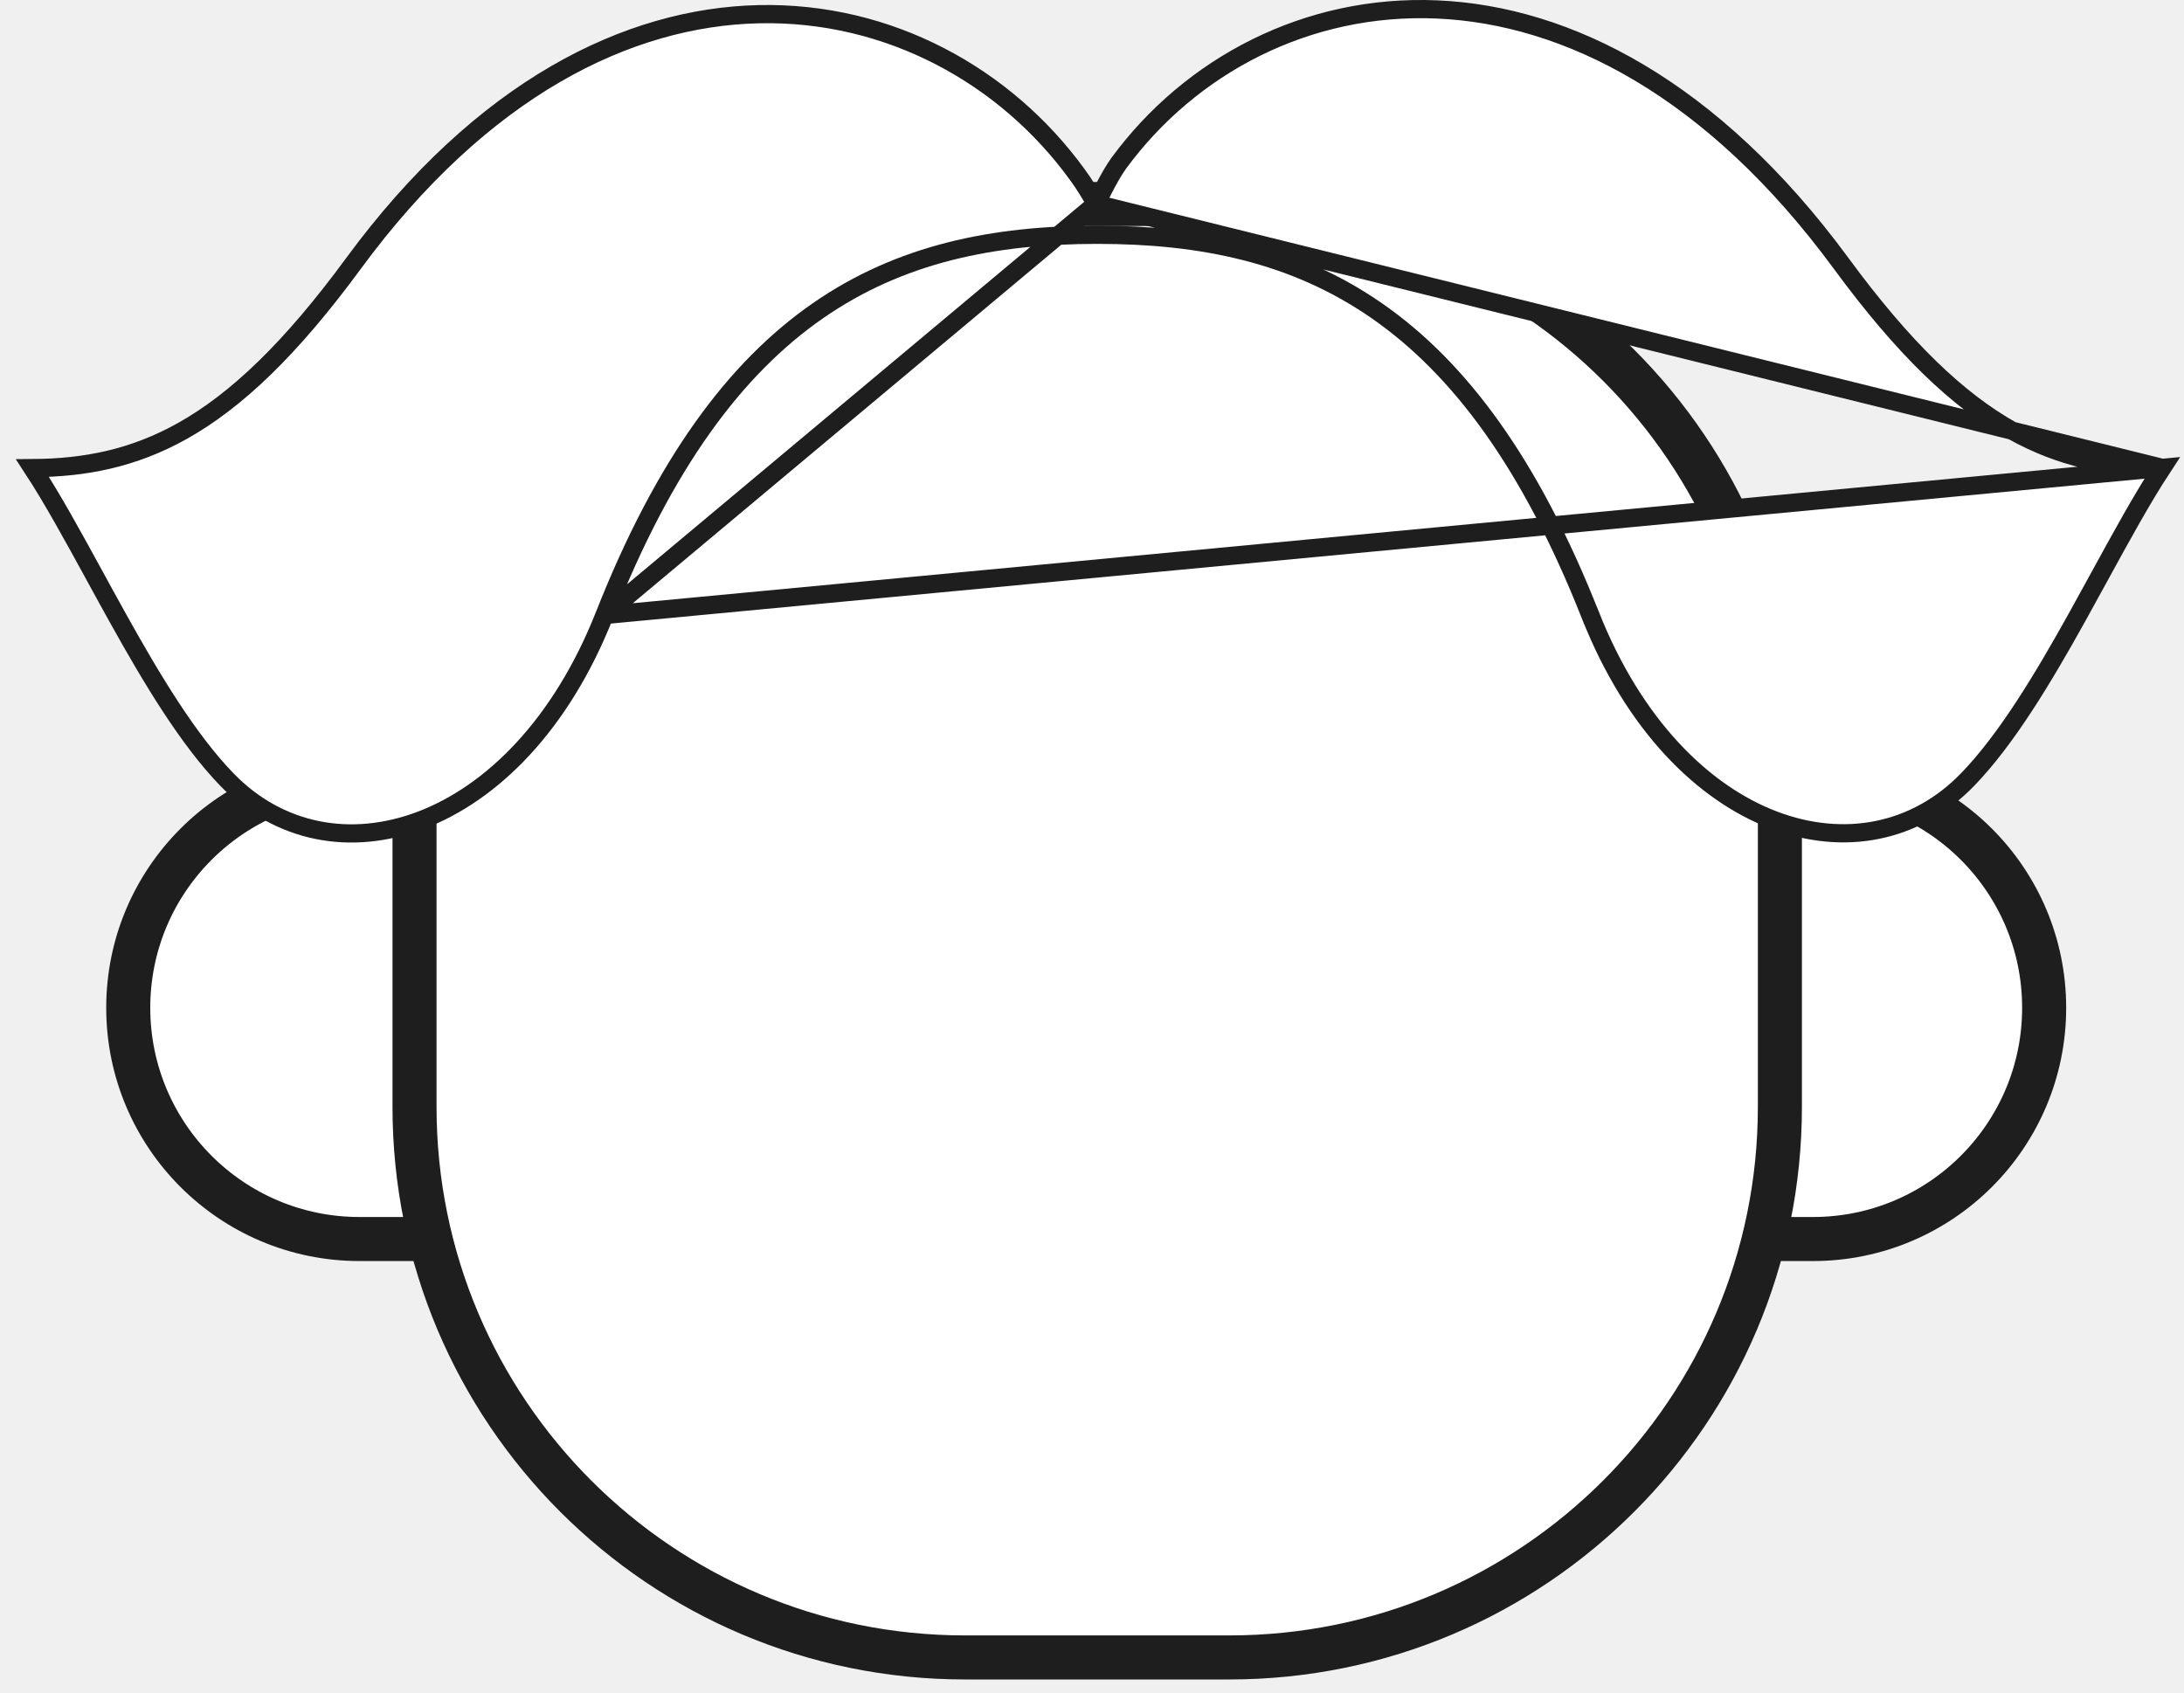
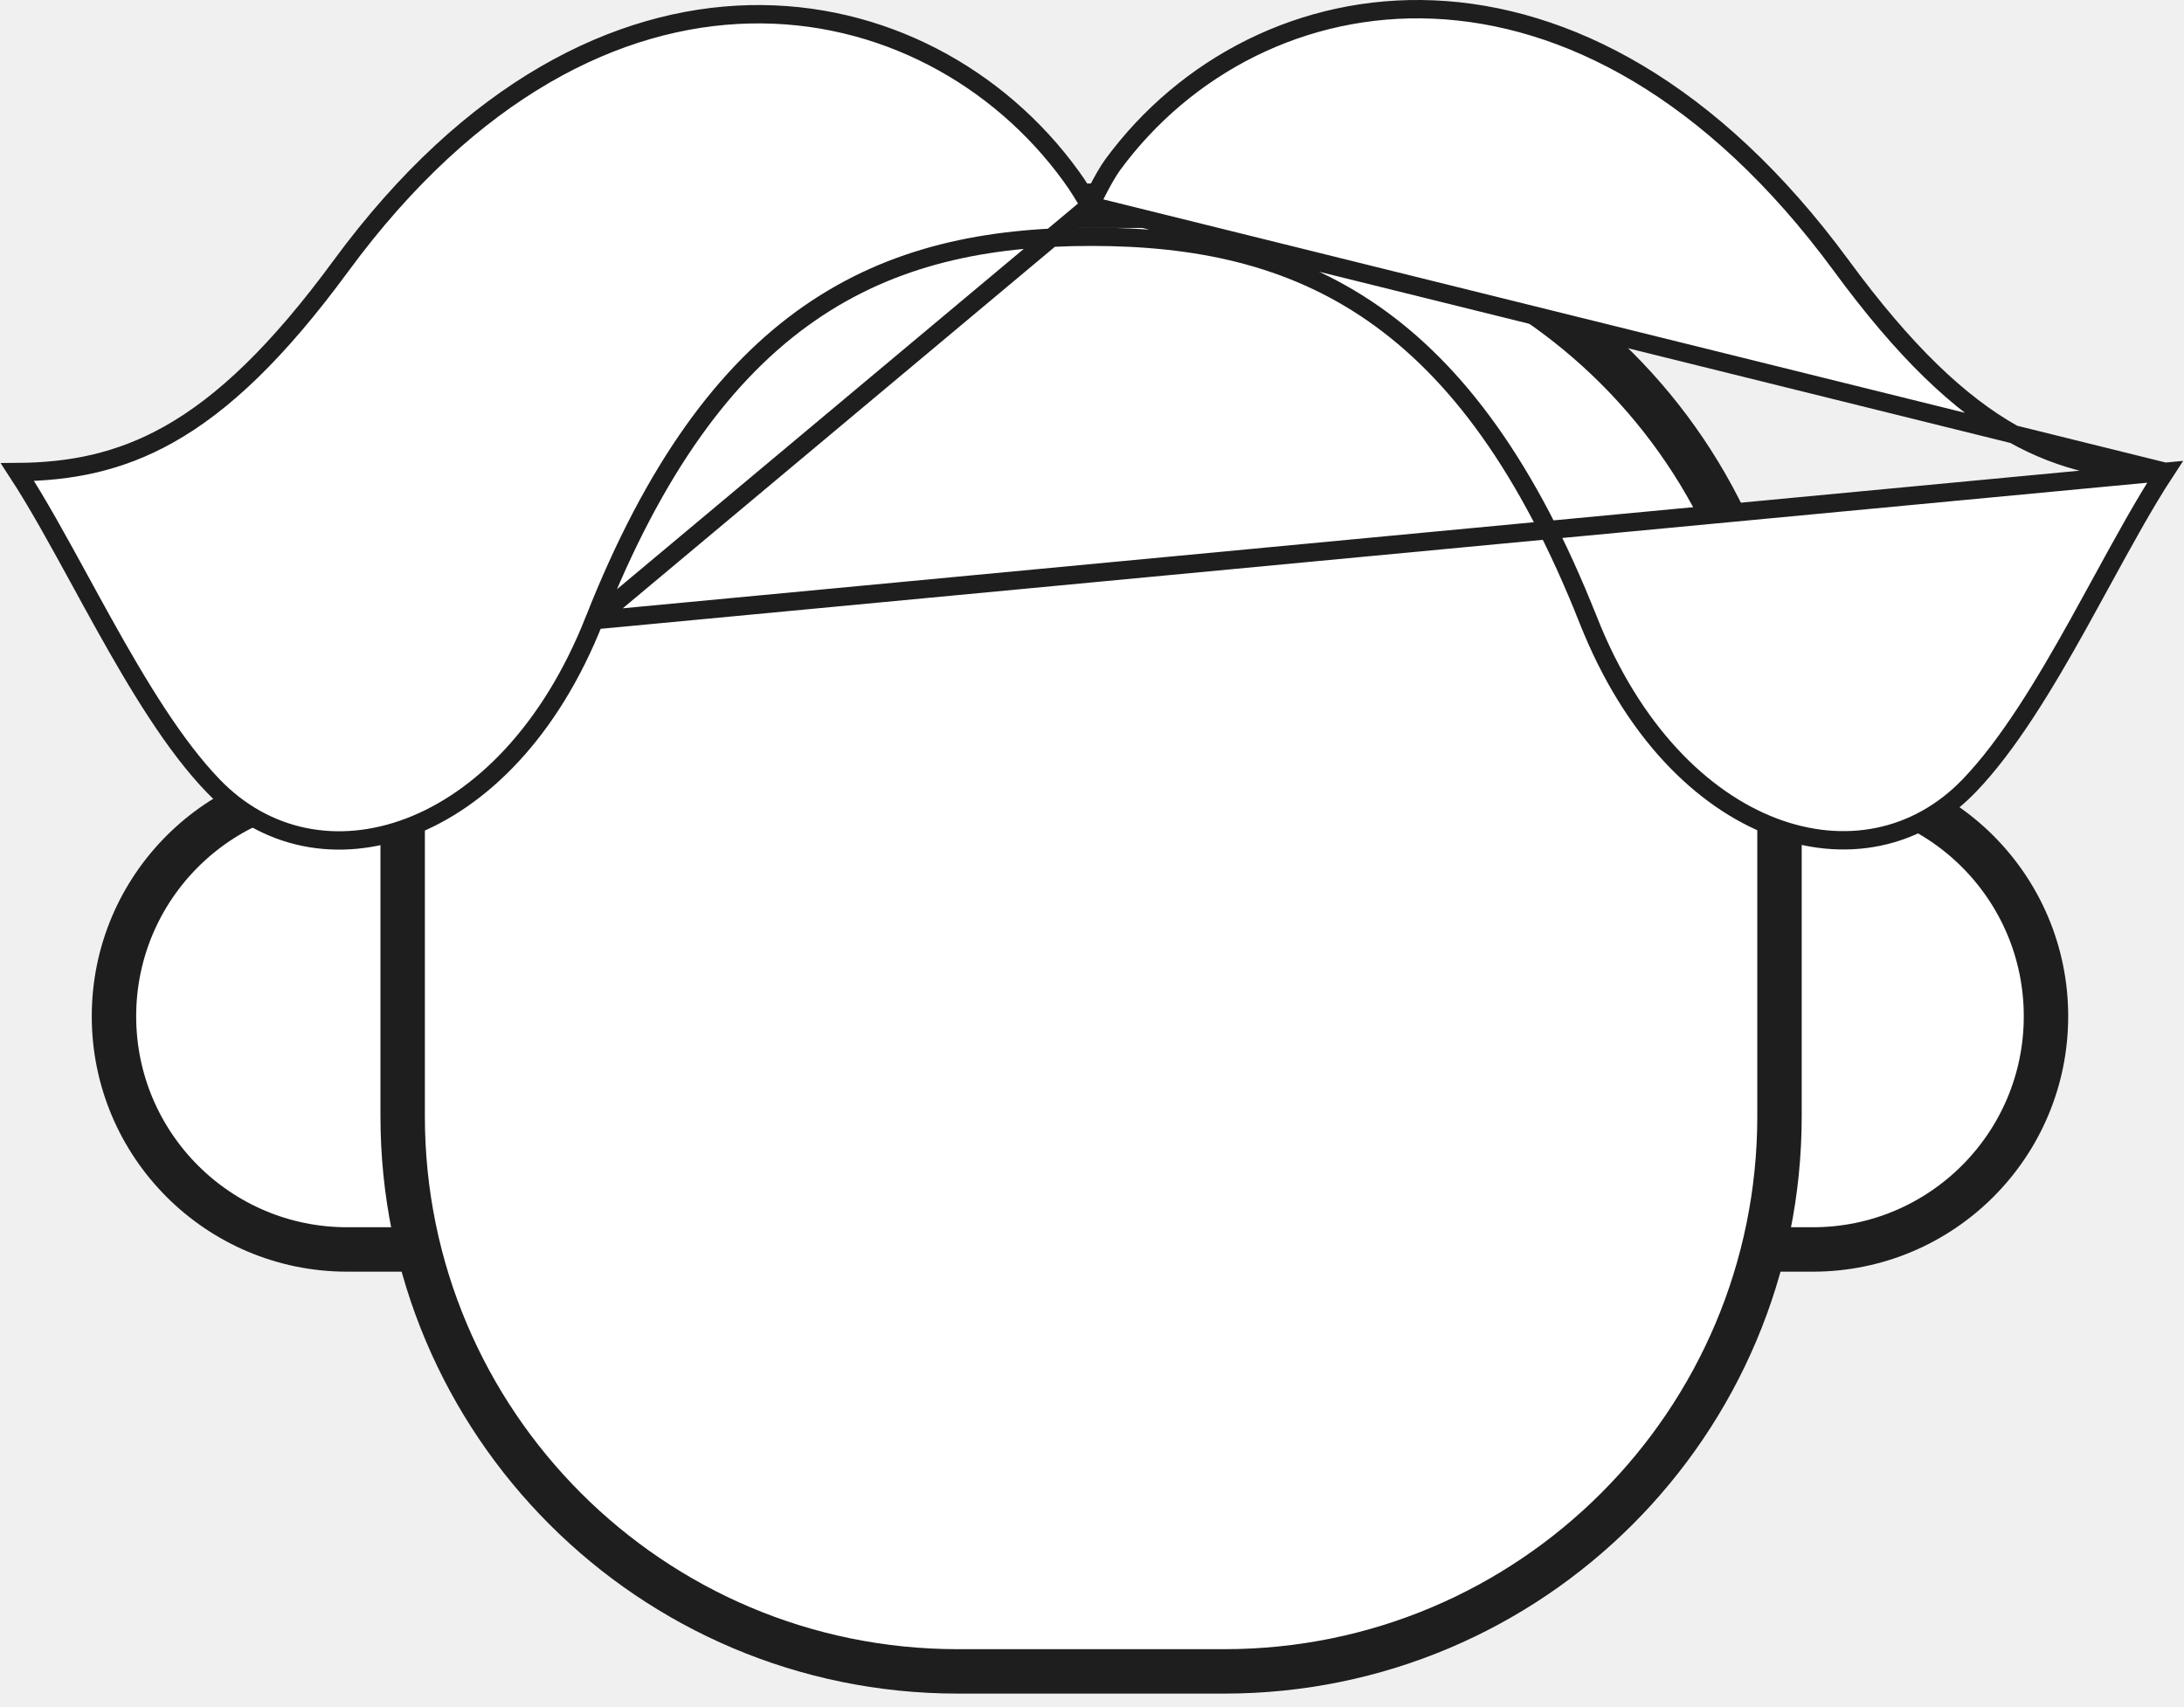
- <svg xmlns="http://www.w3.org/2000/svg" width="120" height="93" viewBox="0 0 120 93" fill="none">
-   <rect x="7.046" y="42.67" width="105.27" height="25.41" rx="12.705" fill="white" stroke="#1E1E1E" stroke-width="2.42" />
-   <rect x="22.776" y="11.21" width="75.02" height="79.86" rx="30.25" fill="white" stroke="#1E1E1E" stroke-width="2.42" />
-   <path d="M60.222 11.198L59.758 10.434C59.573 10.131 59.375 9.84 59.19 9.589L59.187 9.586C55.265 4.181 48.855 0.617 41.682 0.78C34.52 0.943 26.515 4.826 19.418 14.481C15.993 19.147 13 22.012 10.02 23.68C7.324 25.19 4.672 25.702 1.786 25.722C2.883 27.401 4.029 29.497 5.22 31.675C5.638 32.44 6.061 33.214 6.49 33.984C8.359 37.342 10.337 40.63 12.456 42.823L12.456 42.823C15.312 45.784 19.276 46.534 23.14 45.063C27.016 43.588 30.822 39.856 33.215 33.794L60.222 11.198ZM60.222 11.198L60.63 10.402C60.916 9.844 61.205 9.335 61.471 8.967C65.41 3.608 71.808 0.21 78.961 0.519C86.108 0.829 94.086 4.843 101.158 14.467C104.583 19.134 107.576 21.998 110.558 23.666C113.256 25.176 115.911 25.688 118.803 25.708M60.222 11.198L118.803 25.708M118.803 25.708C117.7 27.391 116.549 29.496 115.353 31.682C114.941 32.436 114.523 33.2 114.1 33.96C112.231 37.318 110.253 40.609 108.133 42.81L108.133 42.81C105.278 45.777 101.314 46.527 97.451 45.055C93.574 43.578 89.768 39.842 87.375 33.78L87.374 33.78C84.086 25.468 80.194 20.231 75.655 17.079C71.112 13.924 65.979 12.9 60.295 12.9C54.611 12.9 49.475 13.924 44.93 17.081C40.389 20.235 36.497 25.476 33.215 33.794L118.803 25.708Z" fill="white" stroke="#1E1E1E" />
+ <svg xmlns="http://www.w3.org/2000/svg" width="119" height="93" viewBox="0 0 119 93" fill="none">
+   <rect x="6.21" y="42.67" width="105.27" height="25.41" rx="12.705" fill="white" stroke="#1E1E1E" stroke-width="2.42" />
+   <rect x="21.94" y="11.21" width="75.02" height="79.86" rx="30.25" fill="white" stroke="#1E1E1E" stroke-width="2.42" />
+   <path d="M59.386 11.198L58.922 10.434C58.737 10.131 58.539 9.84 58.353 9.589L58.351 9.586C54.429 4.181 48.019 0.617 40.846 0.78C33.685 0.943 25.679 4.826 18.582 14.481C15.157 19.147 12.165 22.012 9.184 23.68C6.488 25.19 3.836 25.702 0.95 25.722C2.047 27.401 3.193 29.497 4.384 31.675C4.802 32.44 5.225 33.214 5.654 33.984C7.523 37.342 9.501 40.63 11.62 42.823L11.62 42.823C14.476 45.784 18.44 46.534 22.304 45.063C26.18 43.588 29.986 39.856 32.379 33.794L59.386 11.198ZM59.386 11.198L59.794 10.402C60.08 9.844 60.368 9.335 60.635 8.967C64.574 3.608 70.972 0.21 78.125 0.519C85.272 0.829 93.251 4.843 100.322 14.467C103.747 19.134 106.74 21.998 109.722 23.666C112.42 25.176 115.075 25.688 117.967 25.708M59.386 11.198L117.967 25.708M117.967 25.708C116.864 27.391 115.713 29.496 114.517 31.682C114.105 32.436 113.687 33.2 113.264 33.96C111.395 37.318 109.417 40.609 107.297 42.81L107.297 42.81C104.442 45.777 100.478 46.527 96.615 45.055C92.738 43.578 88.932 39.842 86.539 33.78L86.538 33.78C83.25 25.468 79.358 20.231 74.819 17.079C70.275 13.924 65.143 12.9 59.459 12.9C53.775 12.9 48.639 13.924 44.094 17.081C39.553 20.235 35.661 25.476 32.379 33.794L117.967 25.708Z" fill="white" stroke="#1E1E1E" />
</svg>
